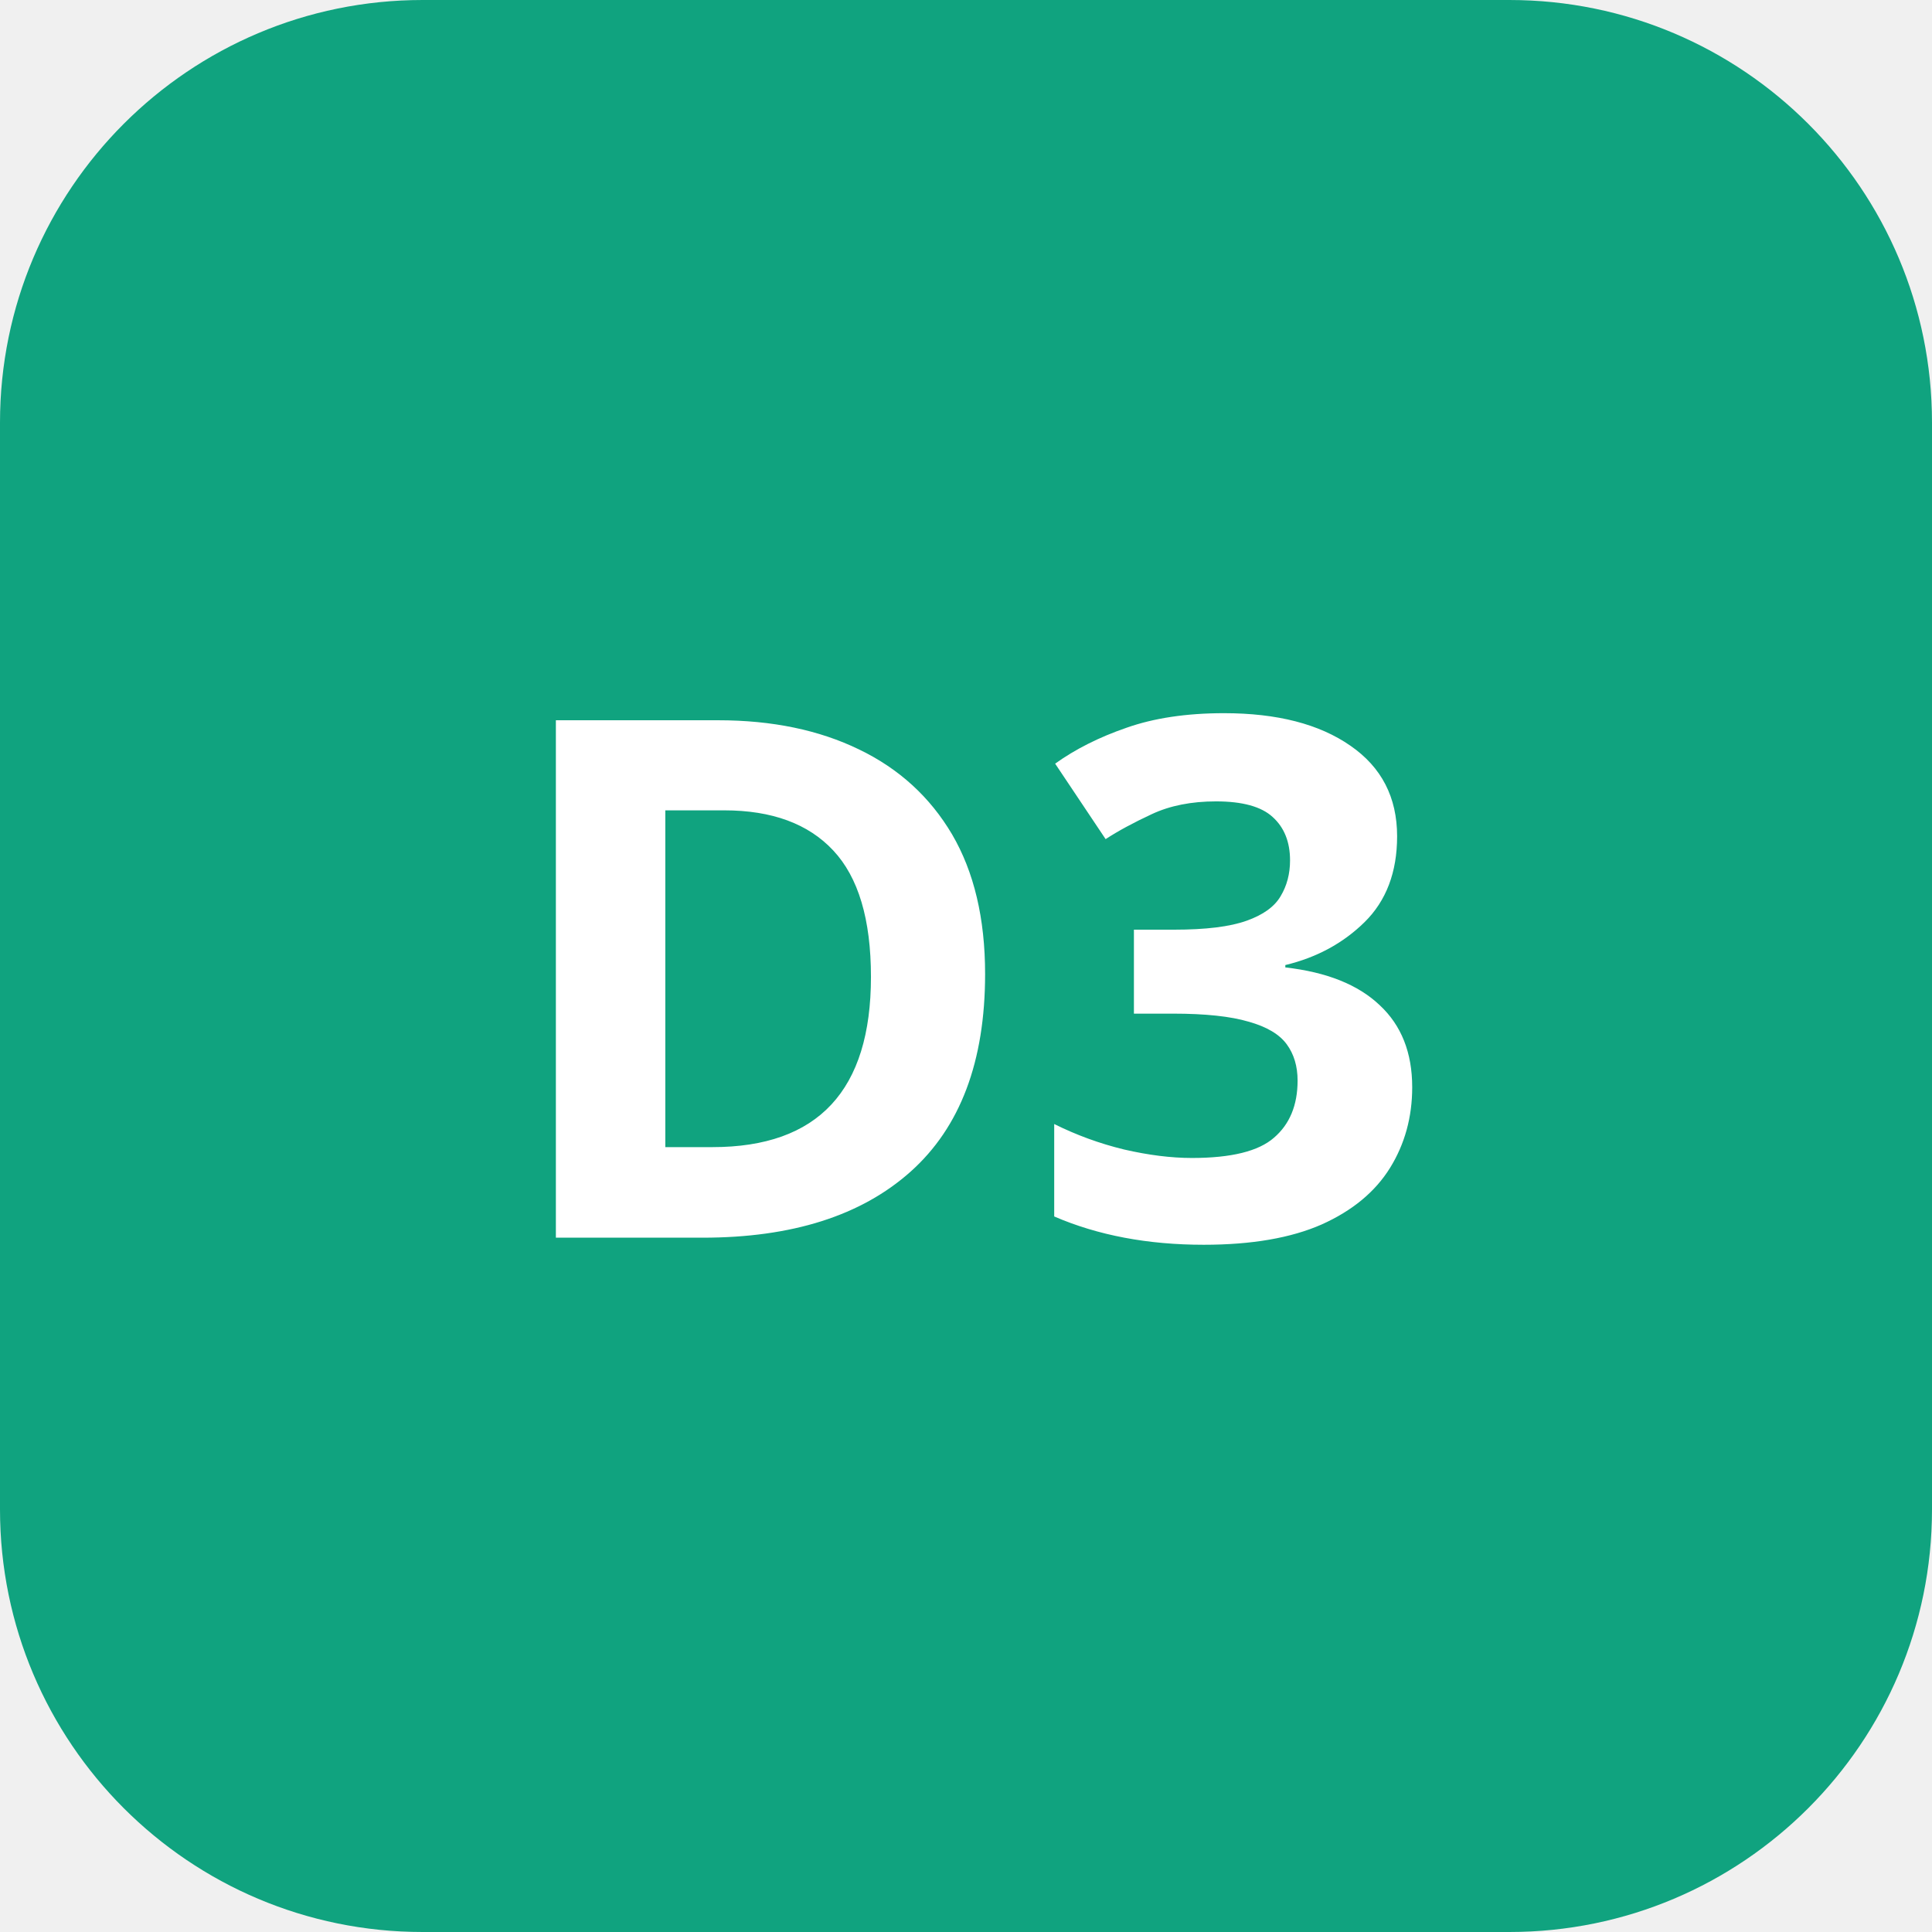
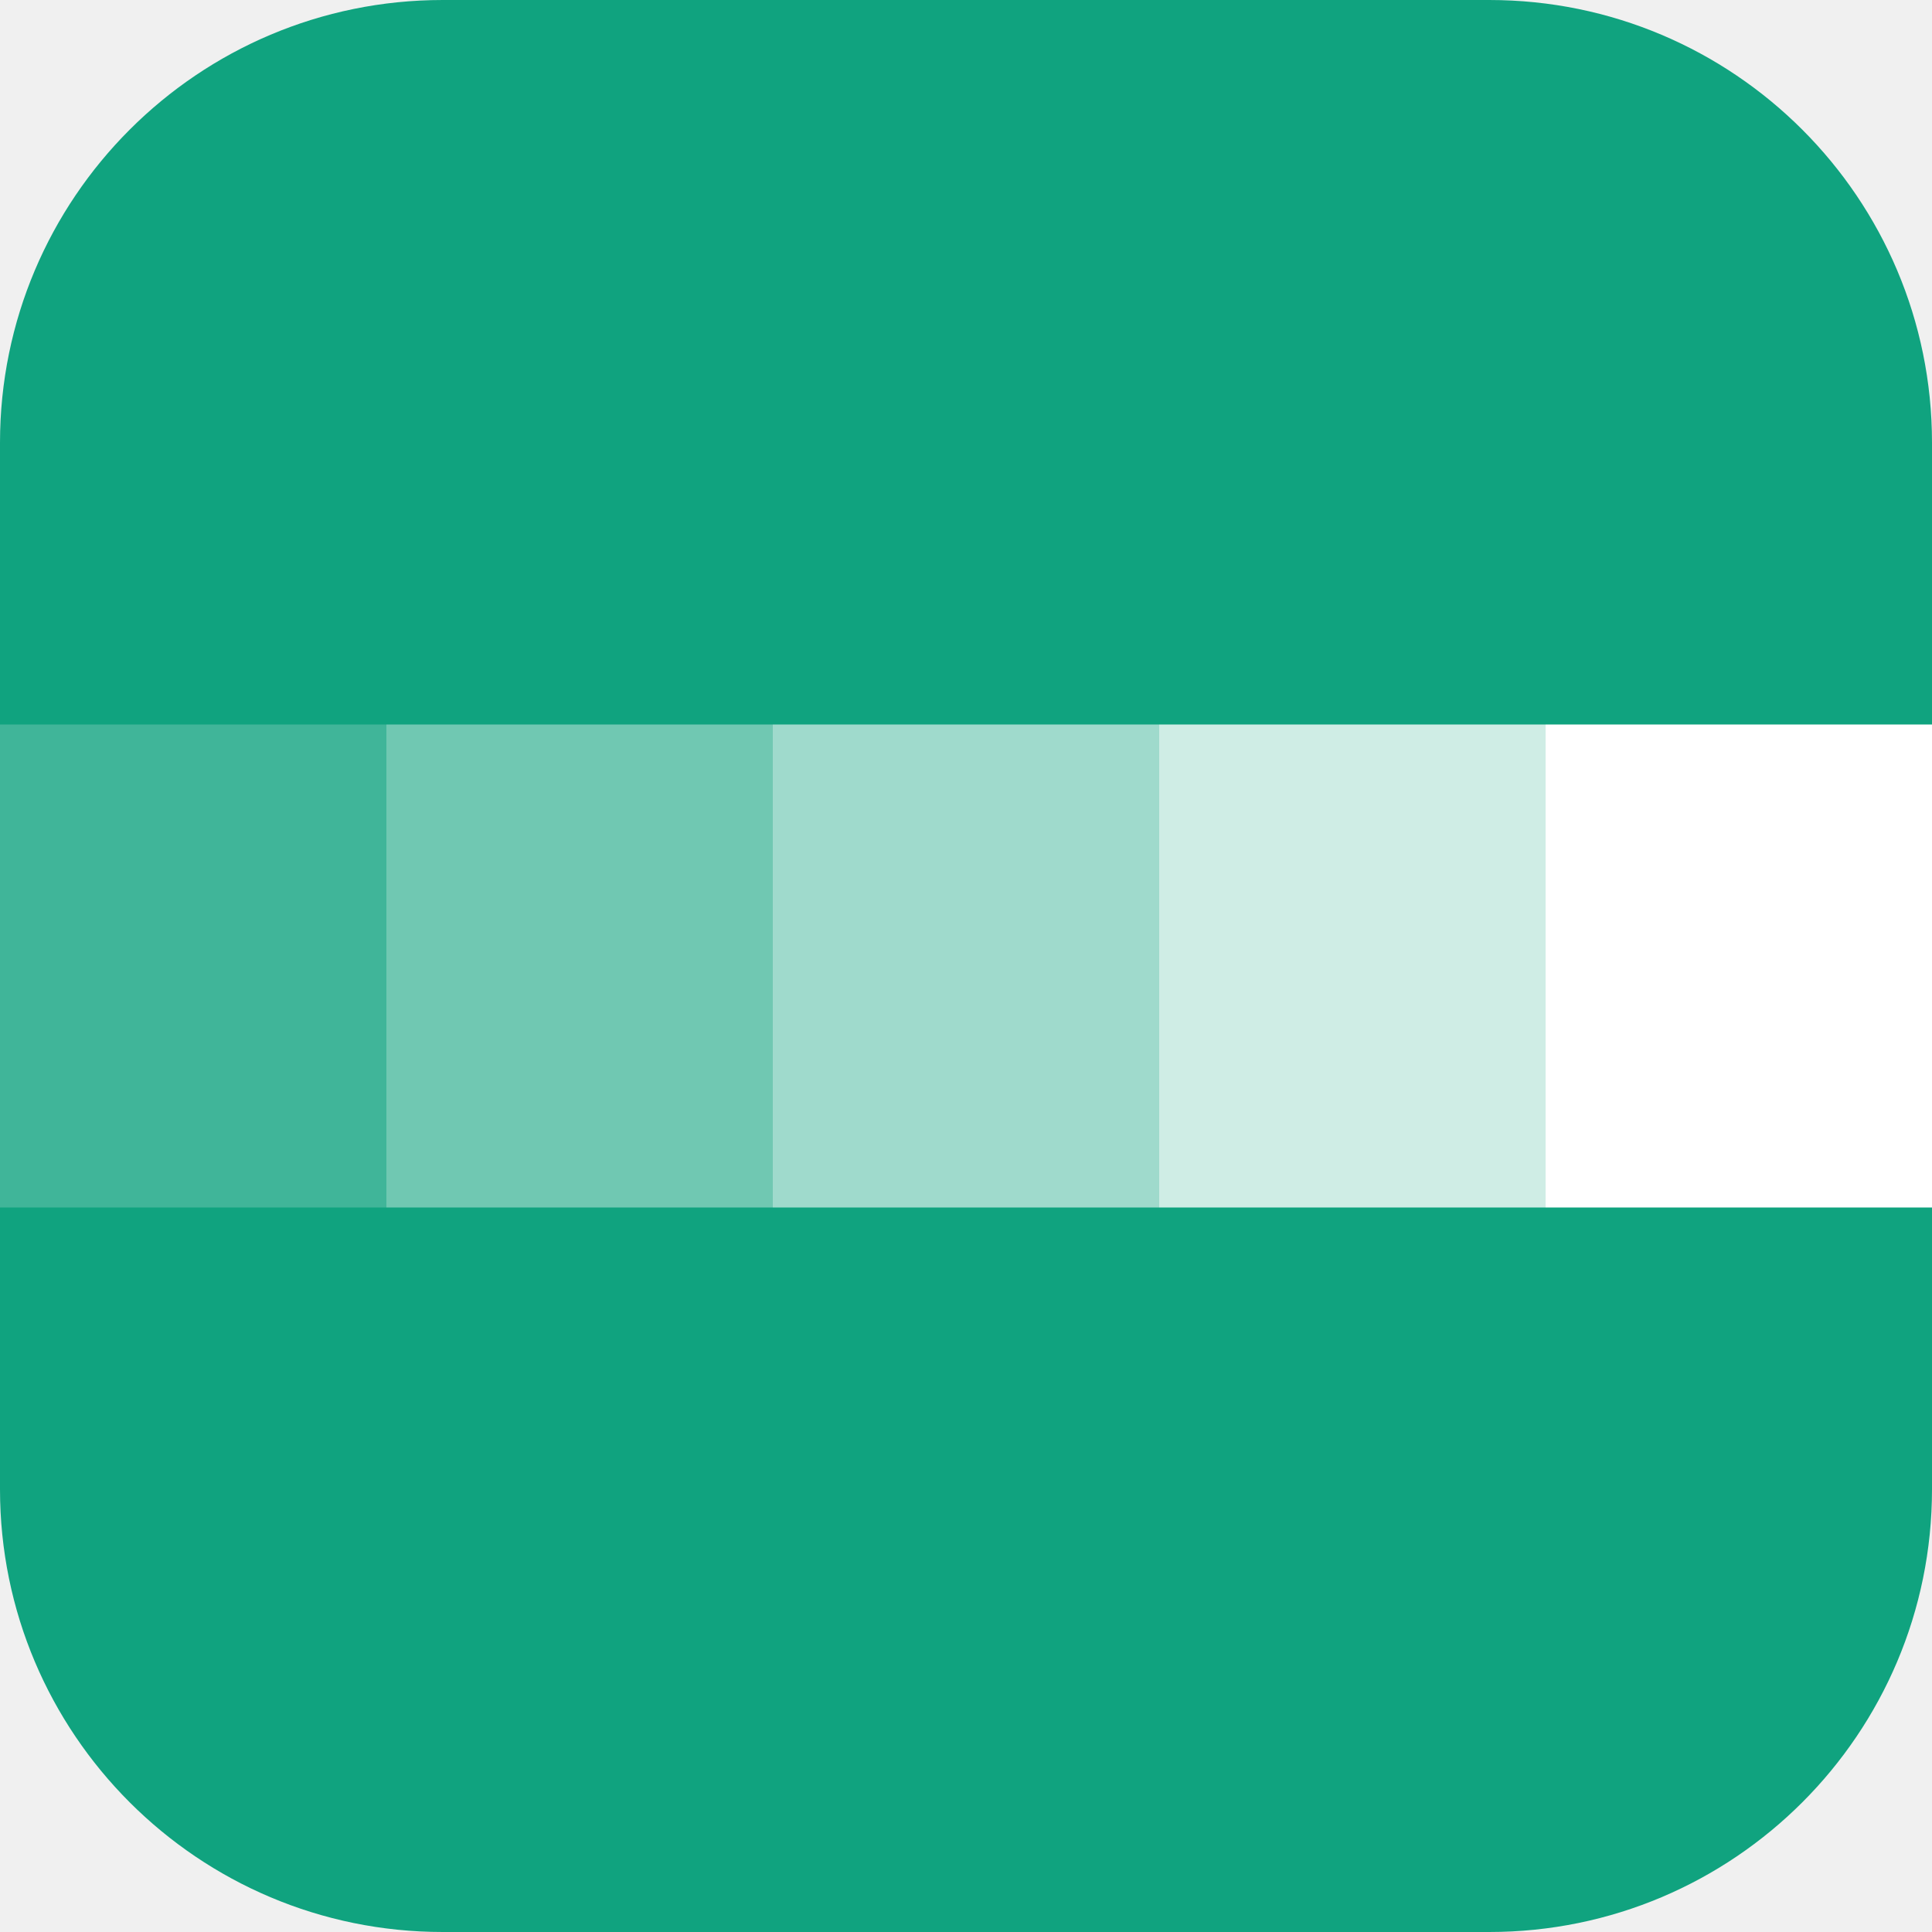
- <svg xmlns="http://www.w3.org/2000/svg" viewBox="0 0 64 64">
-   <rect width="64" height="64" rx="14" fill="#10A37F" />
-   <text x="32" y="41" font-family="system-ui,sans-serif" font-size="24" font-weight="700" fill="white" text-anchor="middle">D3</text>
+ <svg xmlns="http://www.w3.org/2000/svg" viewBox="0 0 24 24">
+   <rect width="24" height="24" rx="5.5" fill="#10A37F" />
+   <path fill="white" d="M0 9h4.8v6H0z" opacity=".2" />
+   <path fill="white" d="M4.8 9h4.8v6H4.8z" opacity=".4" />
+   <path fill="white" d="M9.6 9h4.8v6H9.6z" opacity=".6" />
+   <path fill="white" d="M14.4 9h4.8v6h-4.8z" opacity=".8" />
+   <path fill="white" d="M19.2 9H24v6h-4.8z" opacity="1" />
</svg>
